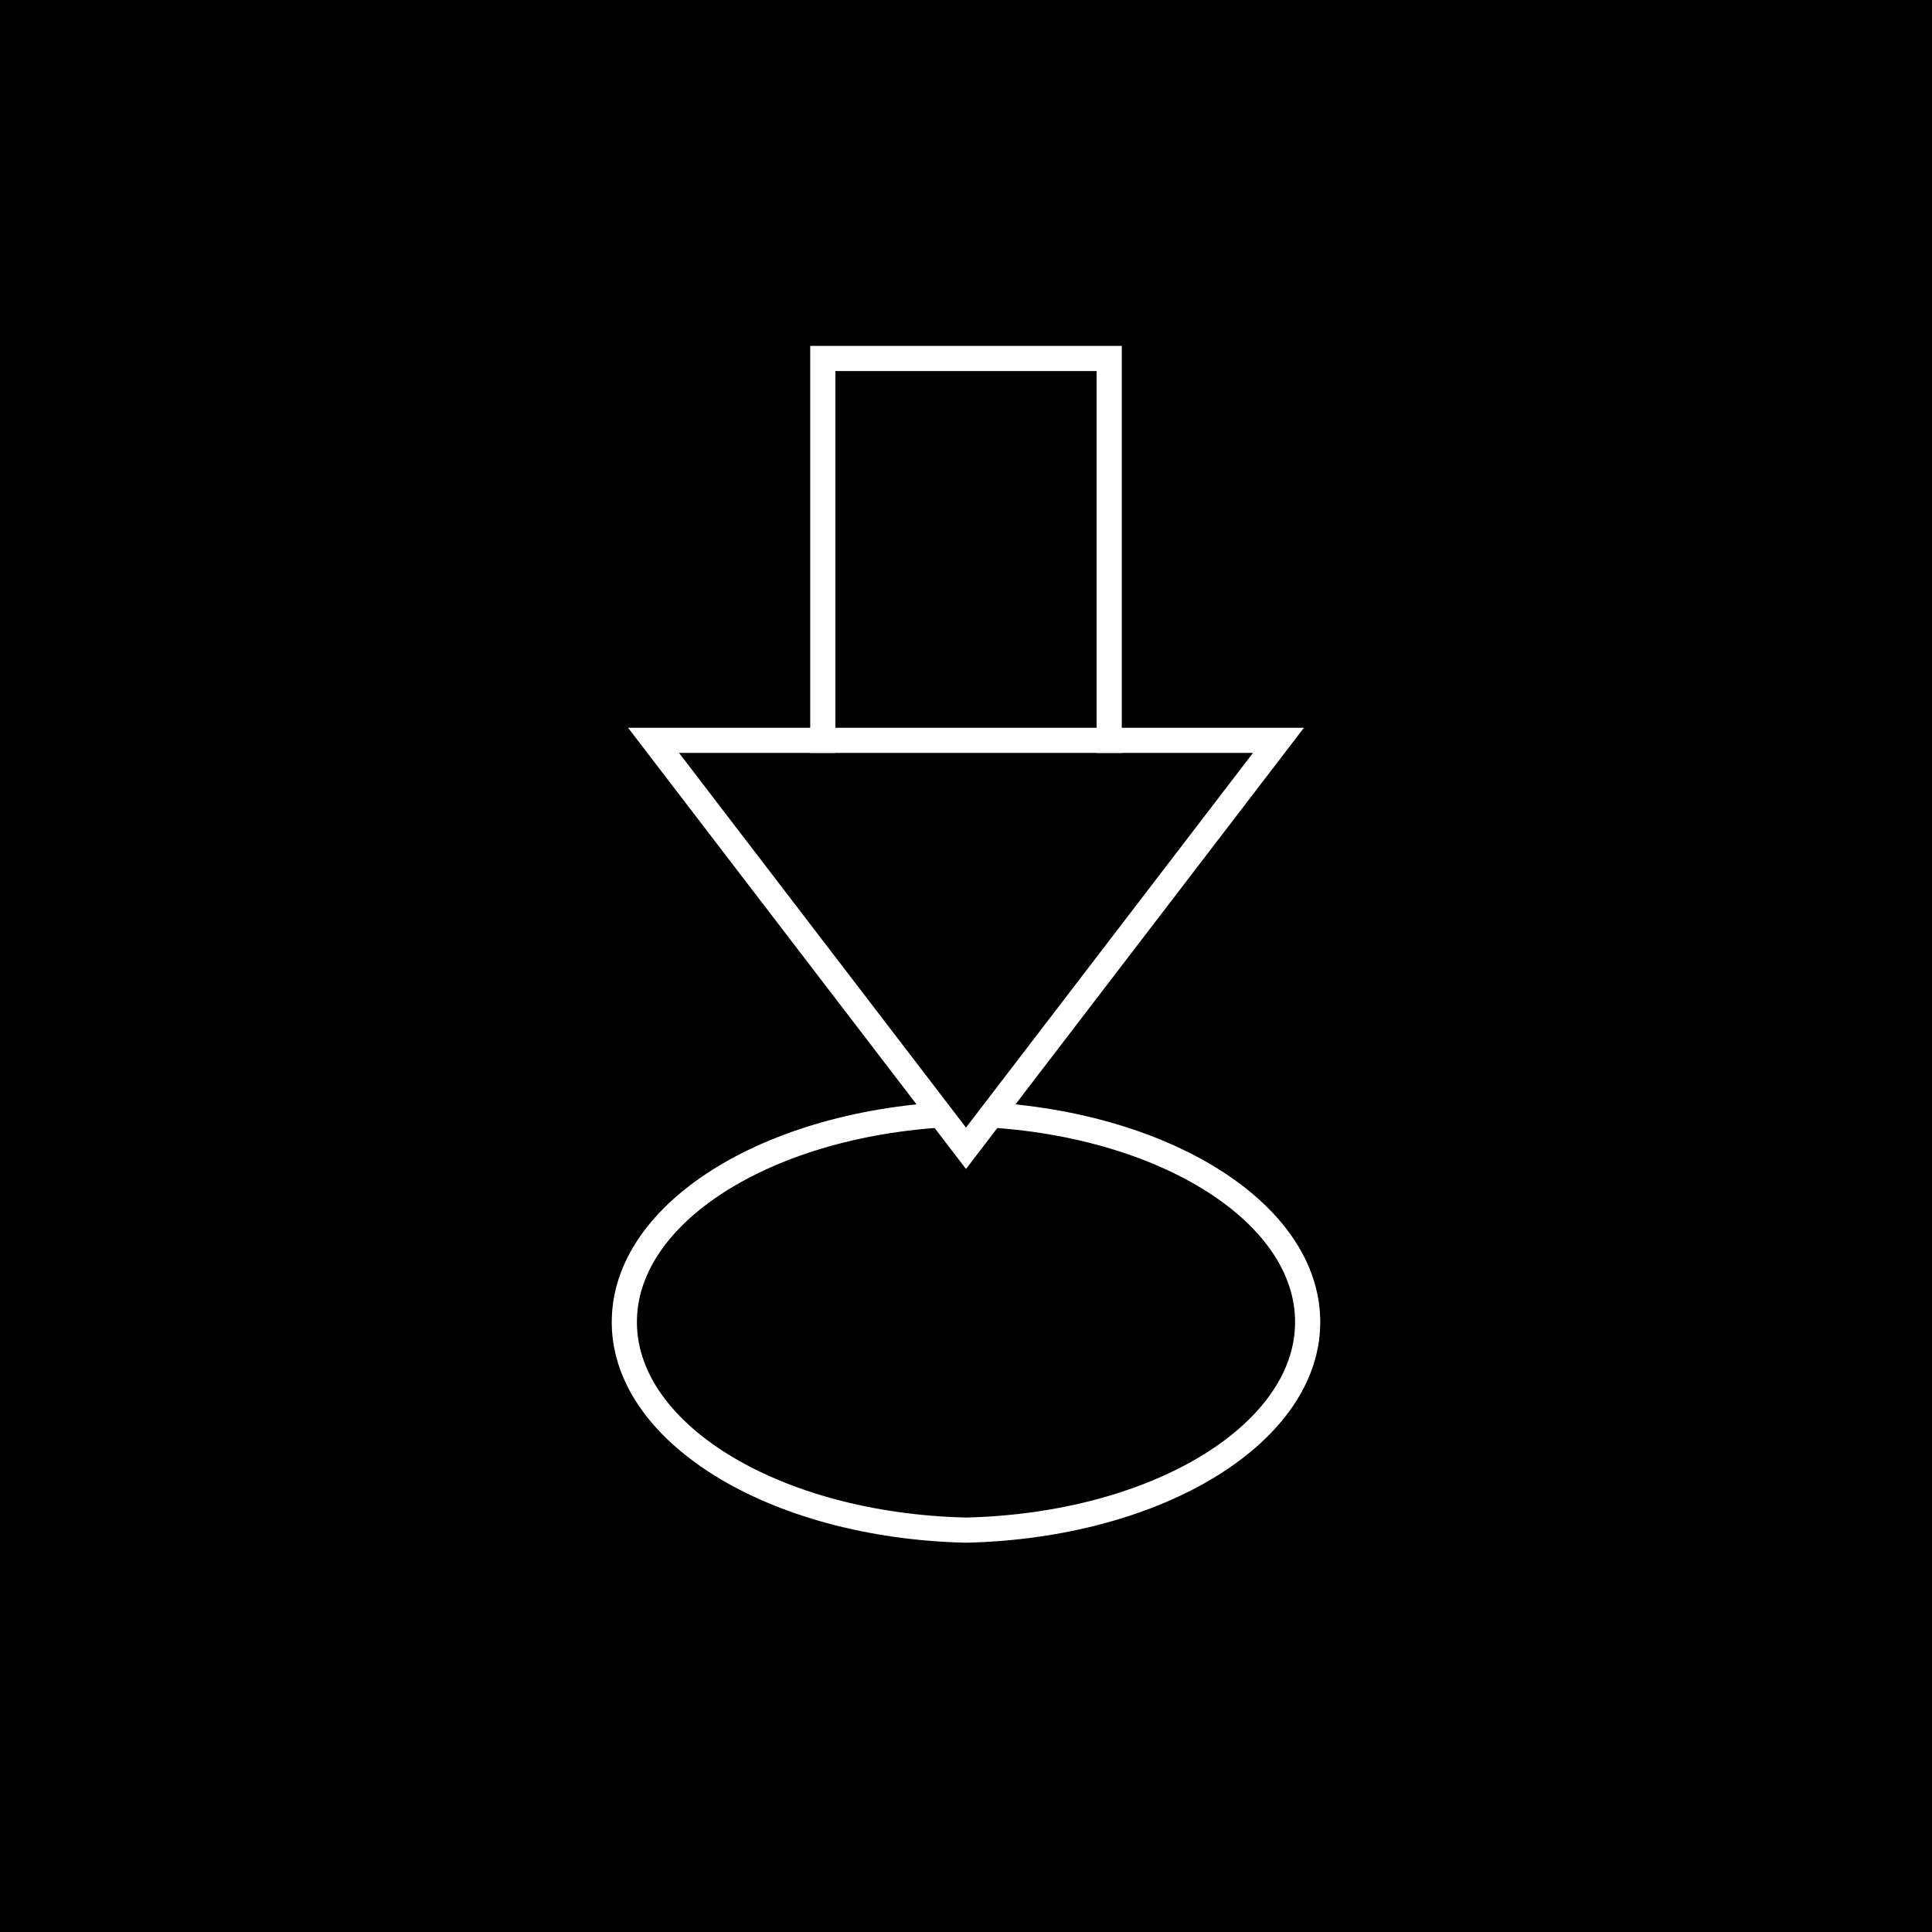
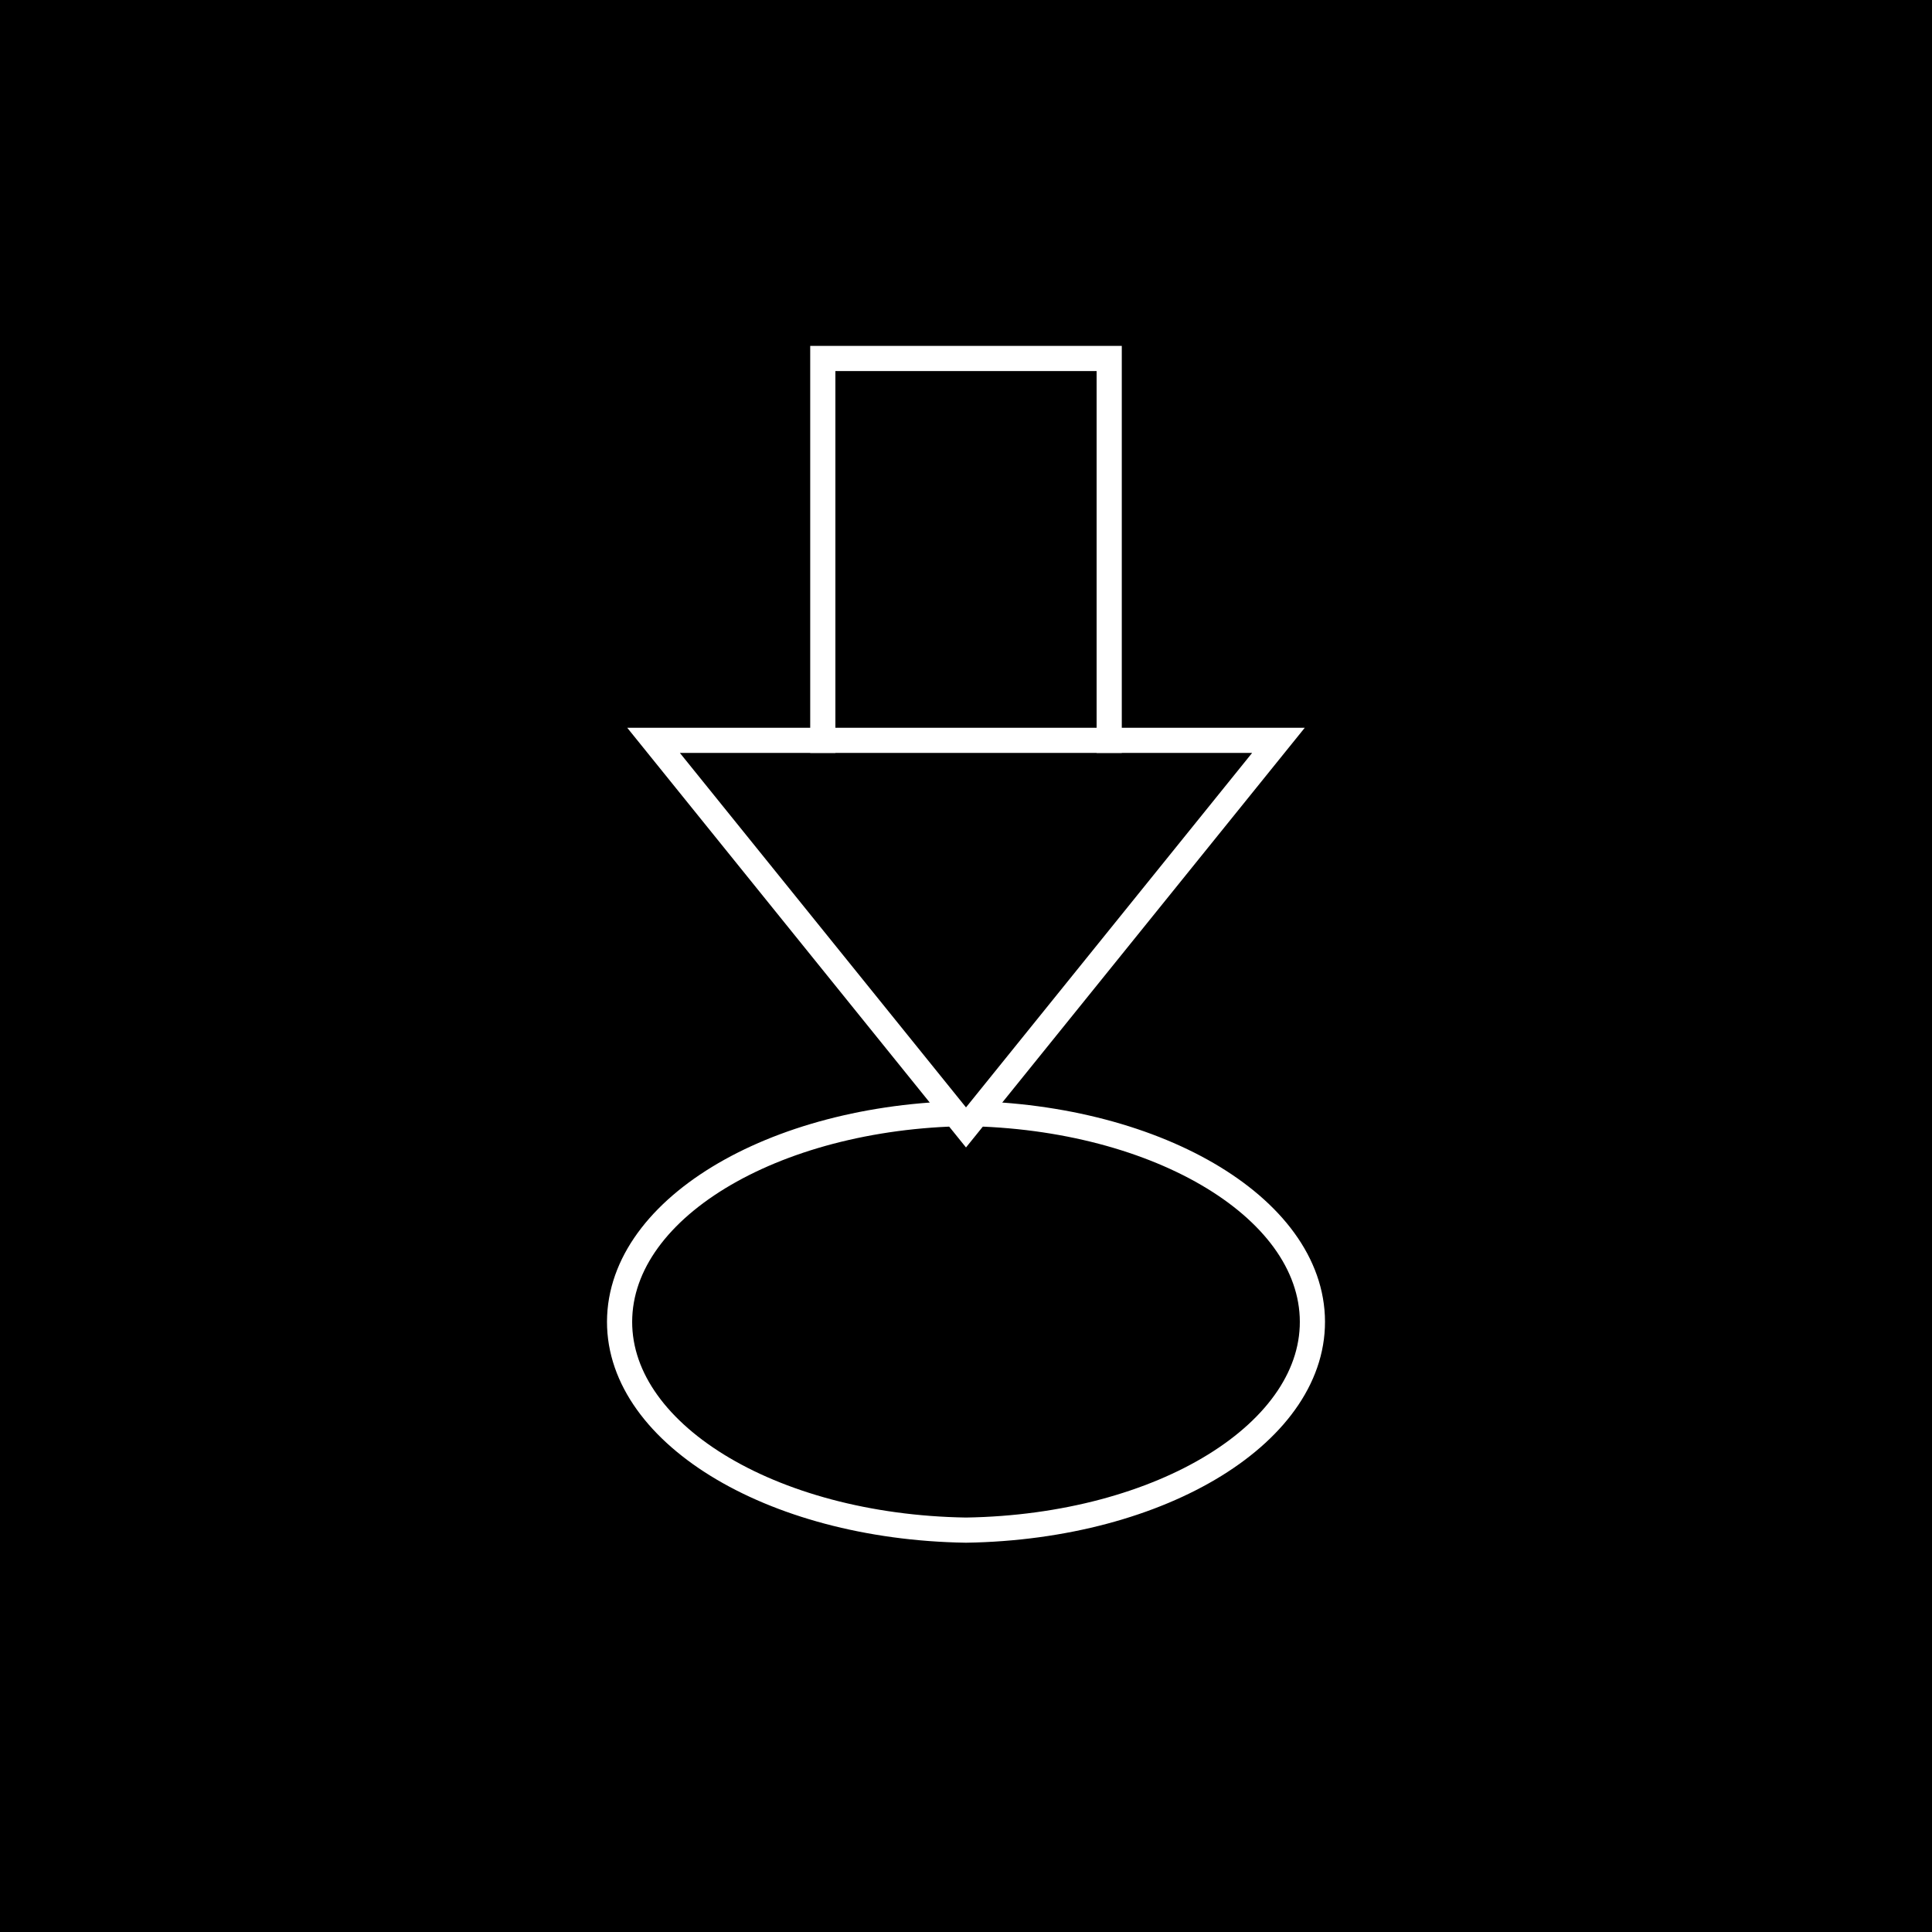
<svg xmlns="http://www.w3.org/2000/svg" width="1024" height="1024" viewBox="0 0 1024 1024">
  <rect width="1024" height="1024" fill="#000000" />
  <g transform="translate(512 512) scale(9.2) translate(-24 -36)">
-     <path d="M23.37 44.51A20.5 12 0 0 1 24 68.5A20.5 12 0 0 1 24.63 44.51" fill="none" stroke="#ffffff" stroke-width="1.45" stroke-linecap="butt" />
-     <path d="M6 23H42L24 46.5Z" fill="#000000" stroke="none" />
-     <path d="M6 23H42L24 46.5Z" fill="none" stroke="#ffffff" stroke-width="1.45" stroke-linejoin="miter" />
+     <path d="M22.9 44.5A20.5 12 0 0 1 24 68.5A20.5 12 0 0 1 25.1 44.5" fill="none" stroke="#ffffff" stroke-width="1.45" stroke-linecap="butt" />
+     <path d="M6 23H42L24 45.3Z" fill="#000000" stroke="none" />
+     <path d="M6 23H42L24 45.3Z" fill="none" stroke="#ffffff" stroke-width="1.45" stroke-linejoin="miter" />
    <path d="M15.75 23V1H32.25V23" fill="none" stroke="#ffffff" stroke-width="1.45" stroke-linejoin="miter" stroke-linecap="square" />
  </g>
</svg>
